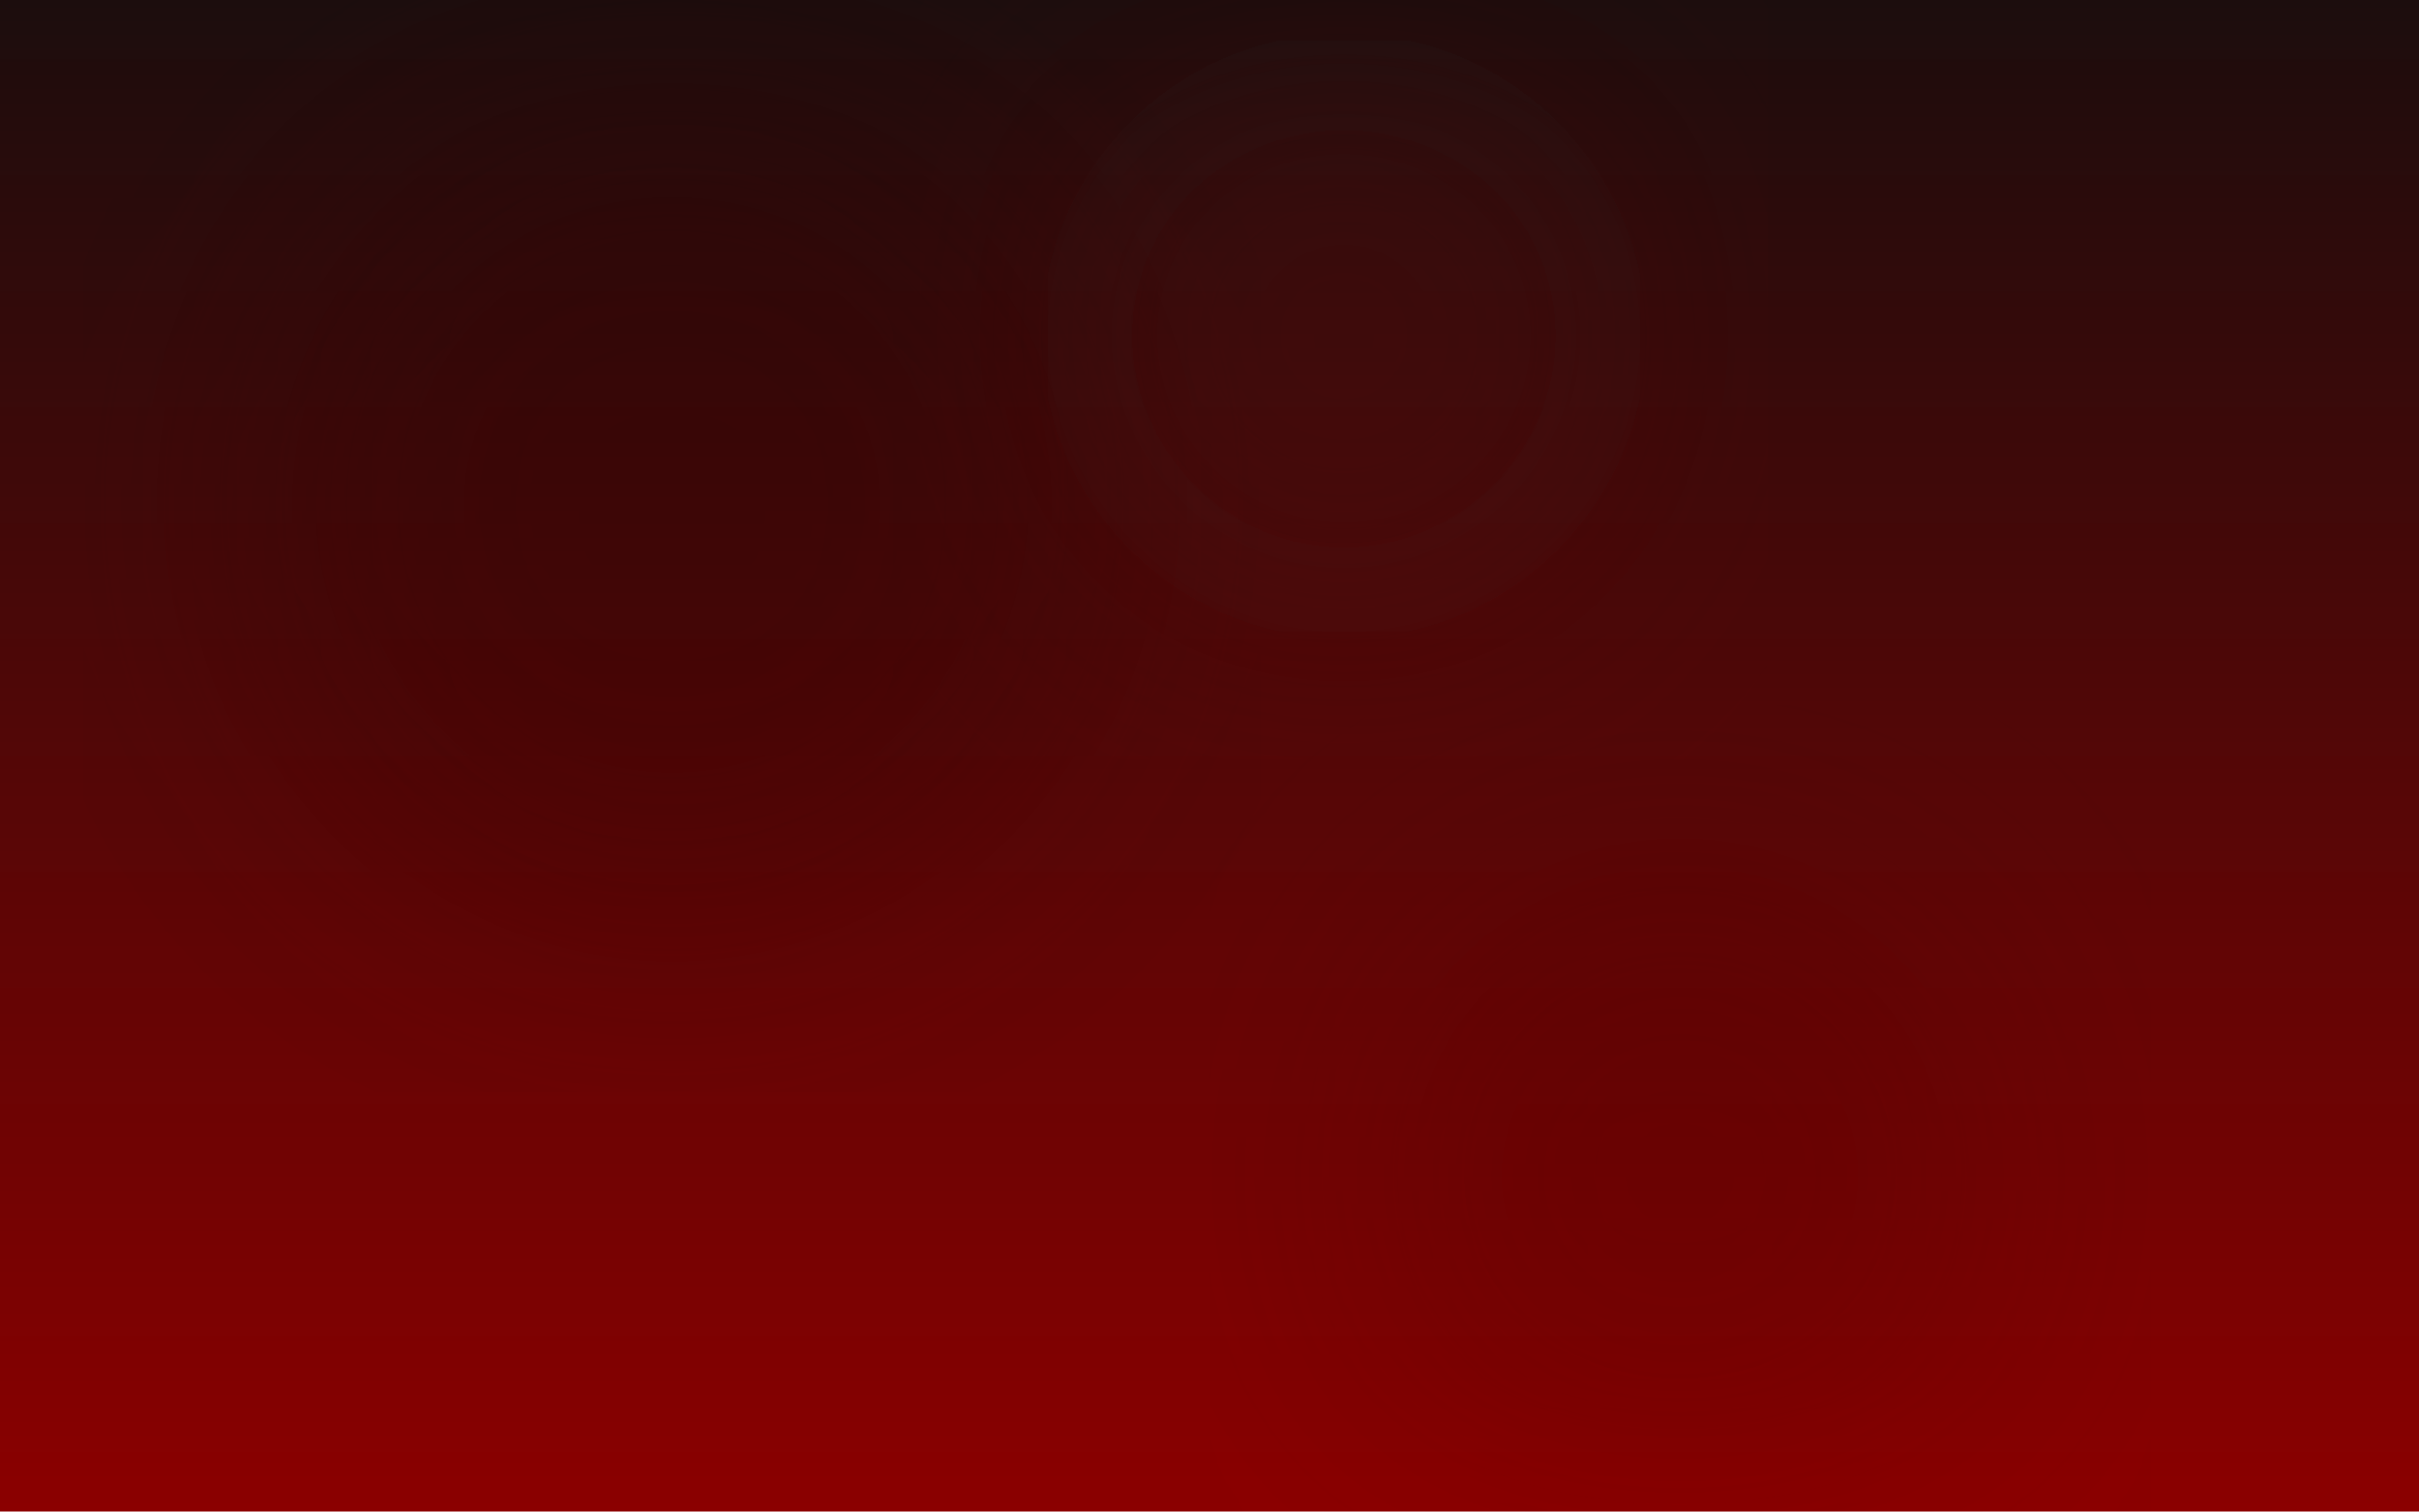
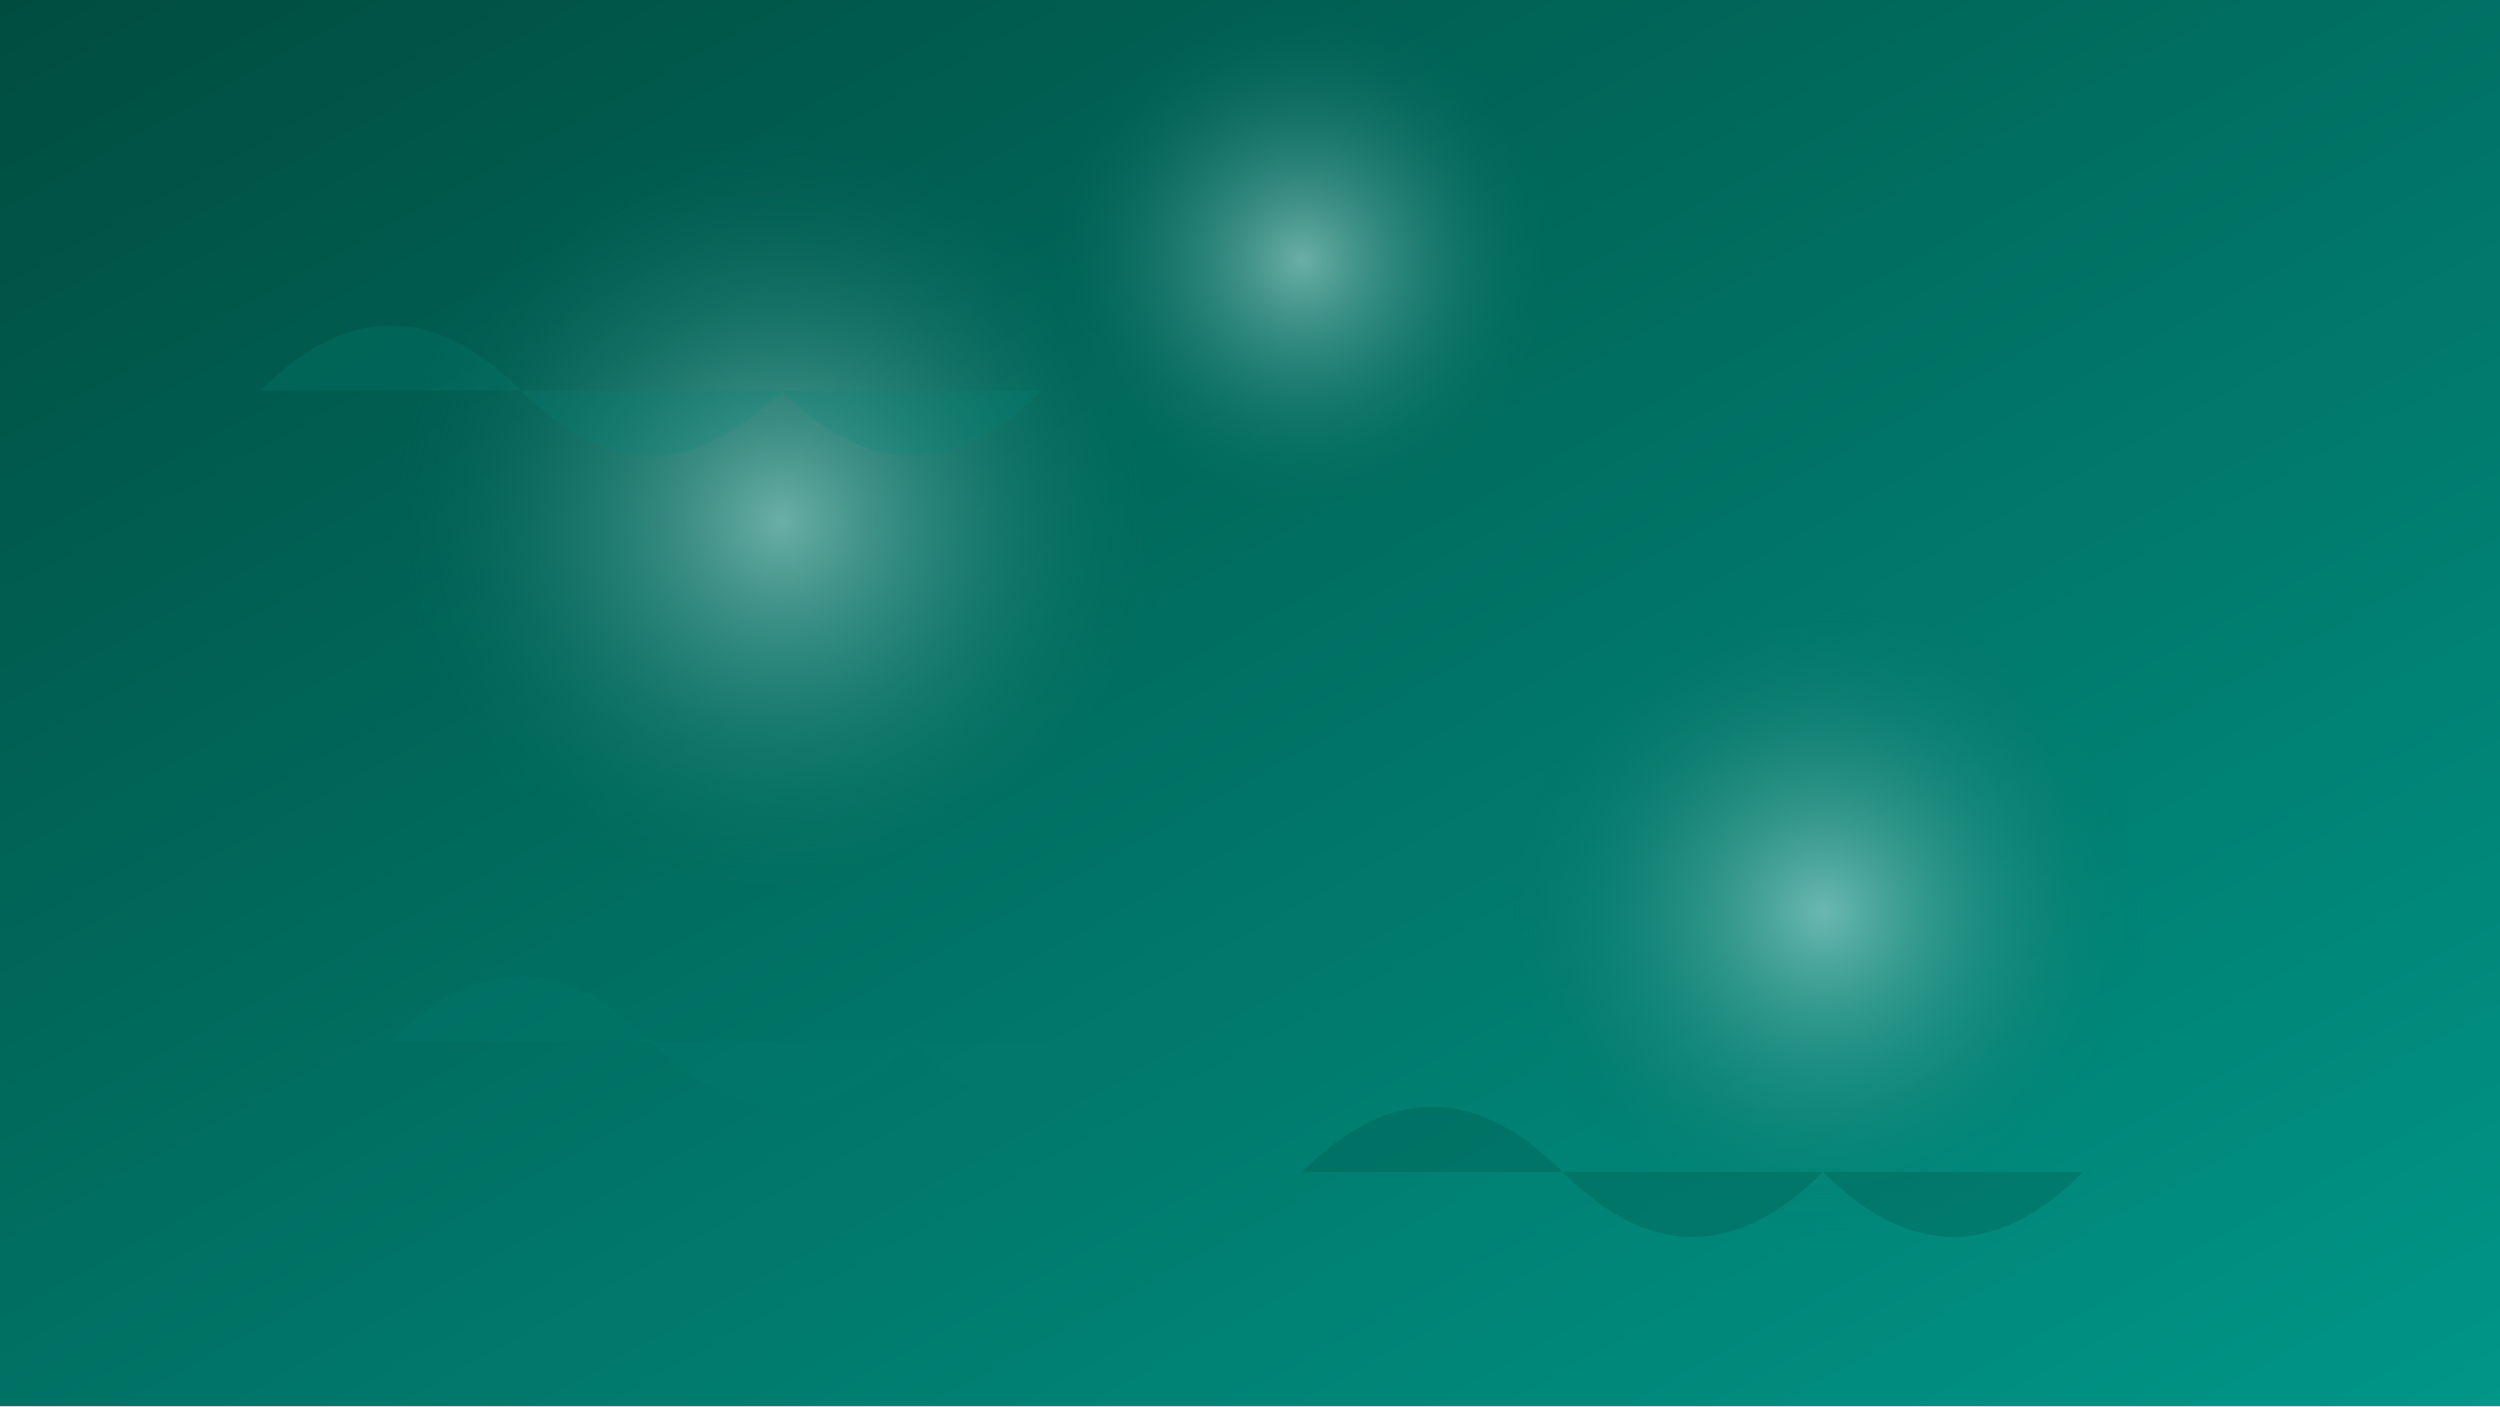
- <svg xmlns="http://www.w3.org/2000/svg" width="1440" height="900" viewBox="0 0 1440 900" fill="none">
+ <svg xmlns="http://www.w3.org/2000/svg" width="1920" height="1080" viewBox="0 0 1920 1080">
  <defs>
-     <linearGradient id="netflixGradient" x1="0" y1="0" x2="0" y2="1">
-       <stop offset="0%" stop-color="#1c0d0d" />
-       <stop offset="100%" stop-color="#8b0000" />
+     <radialGradient id="blobLight" cx="50%" cy="50%" r="50%">
+       <stop offset="0%" stop-color="#B2DFDB" stop-opacity="0.6" />
+       <stop offset="100%" stop-color="#00695C" stop-opacity="0" />
+     </radialGradient>
+     <linearGradient id="bgGradient" x1="0%" y1="0%" x2="100%" y2="100%">
+       <stop offset="0%" stop-color="#004D40" />
+       <stop offset="100%" stop-color="#009688" />
    </linearGradient>
-     <filter id="blur" x="-20%" y="-20%" width="140%" height="140%">
-       <feGaussianBlur in="SourceGraphic" stdDeviation="80" />
-     </filter>
  </defs>
-   <rect width="100%" height="100%" fill="url(#netflixGradient)" />
-   <circle cx="400" cy="300" r="250" fill="#330000" filter="url(#blur)" opacity="0.3" />
-   <circle cx="1000" cy="700" r="200" fill="#4b0000" filter="url(#blur)" opacity="0.2" />
-   <circle cx="800" cy="200" r="180" fill="#5c0a0a" filter="url(#blur)" opacity="0.25" />
+   <rect width="1920" height="1080" fill="url(#bgGradient)" />
+   <circle cx="600" cy="400" r="300" fill="url(#blobLight)" />
+   <circle cx="1400" cy="700" r="250" fill="url(#blobLight)" />
+   <circle cx="1000" cy="200" r="200" fill="url(#blobLight)" />
+   <path d="M300,800 Q400,700 500,800 T700,800 Q800,900 900,800" fill="#00796B" opacity="0.3" />
+   <path d="M1000,900 Q1100,800 1200,900 T1400,900 Q1500,1000 1600,900" fill="#004D40" opacity="0.25" />
+   <path d="M200,300 Q300,200 400,300 T600,300 Q700,400 800,300" fill="#00897B" opacity="0.2" />
</svg>
